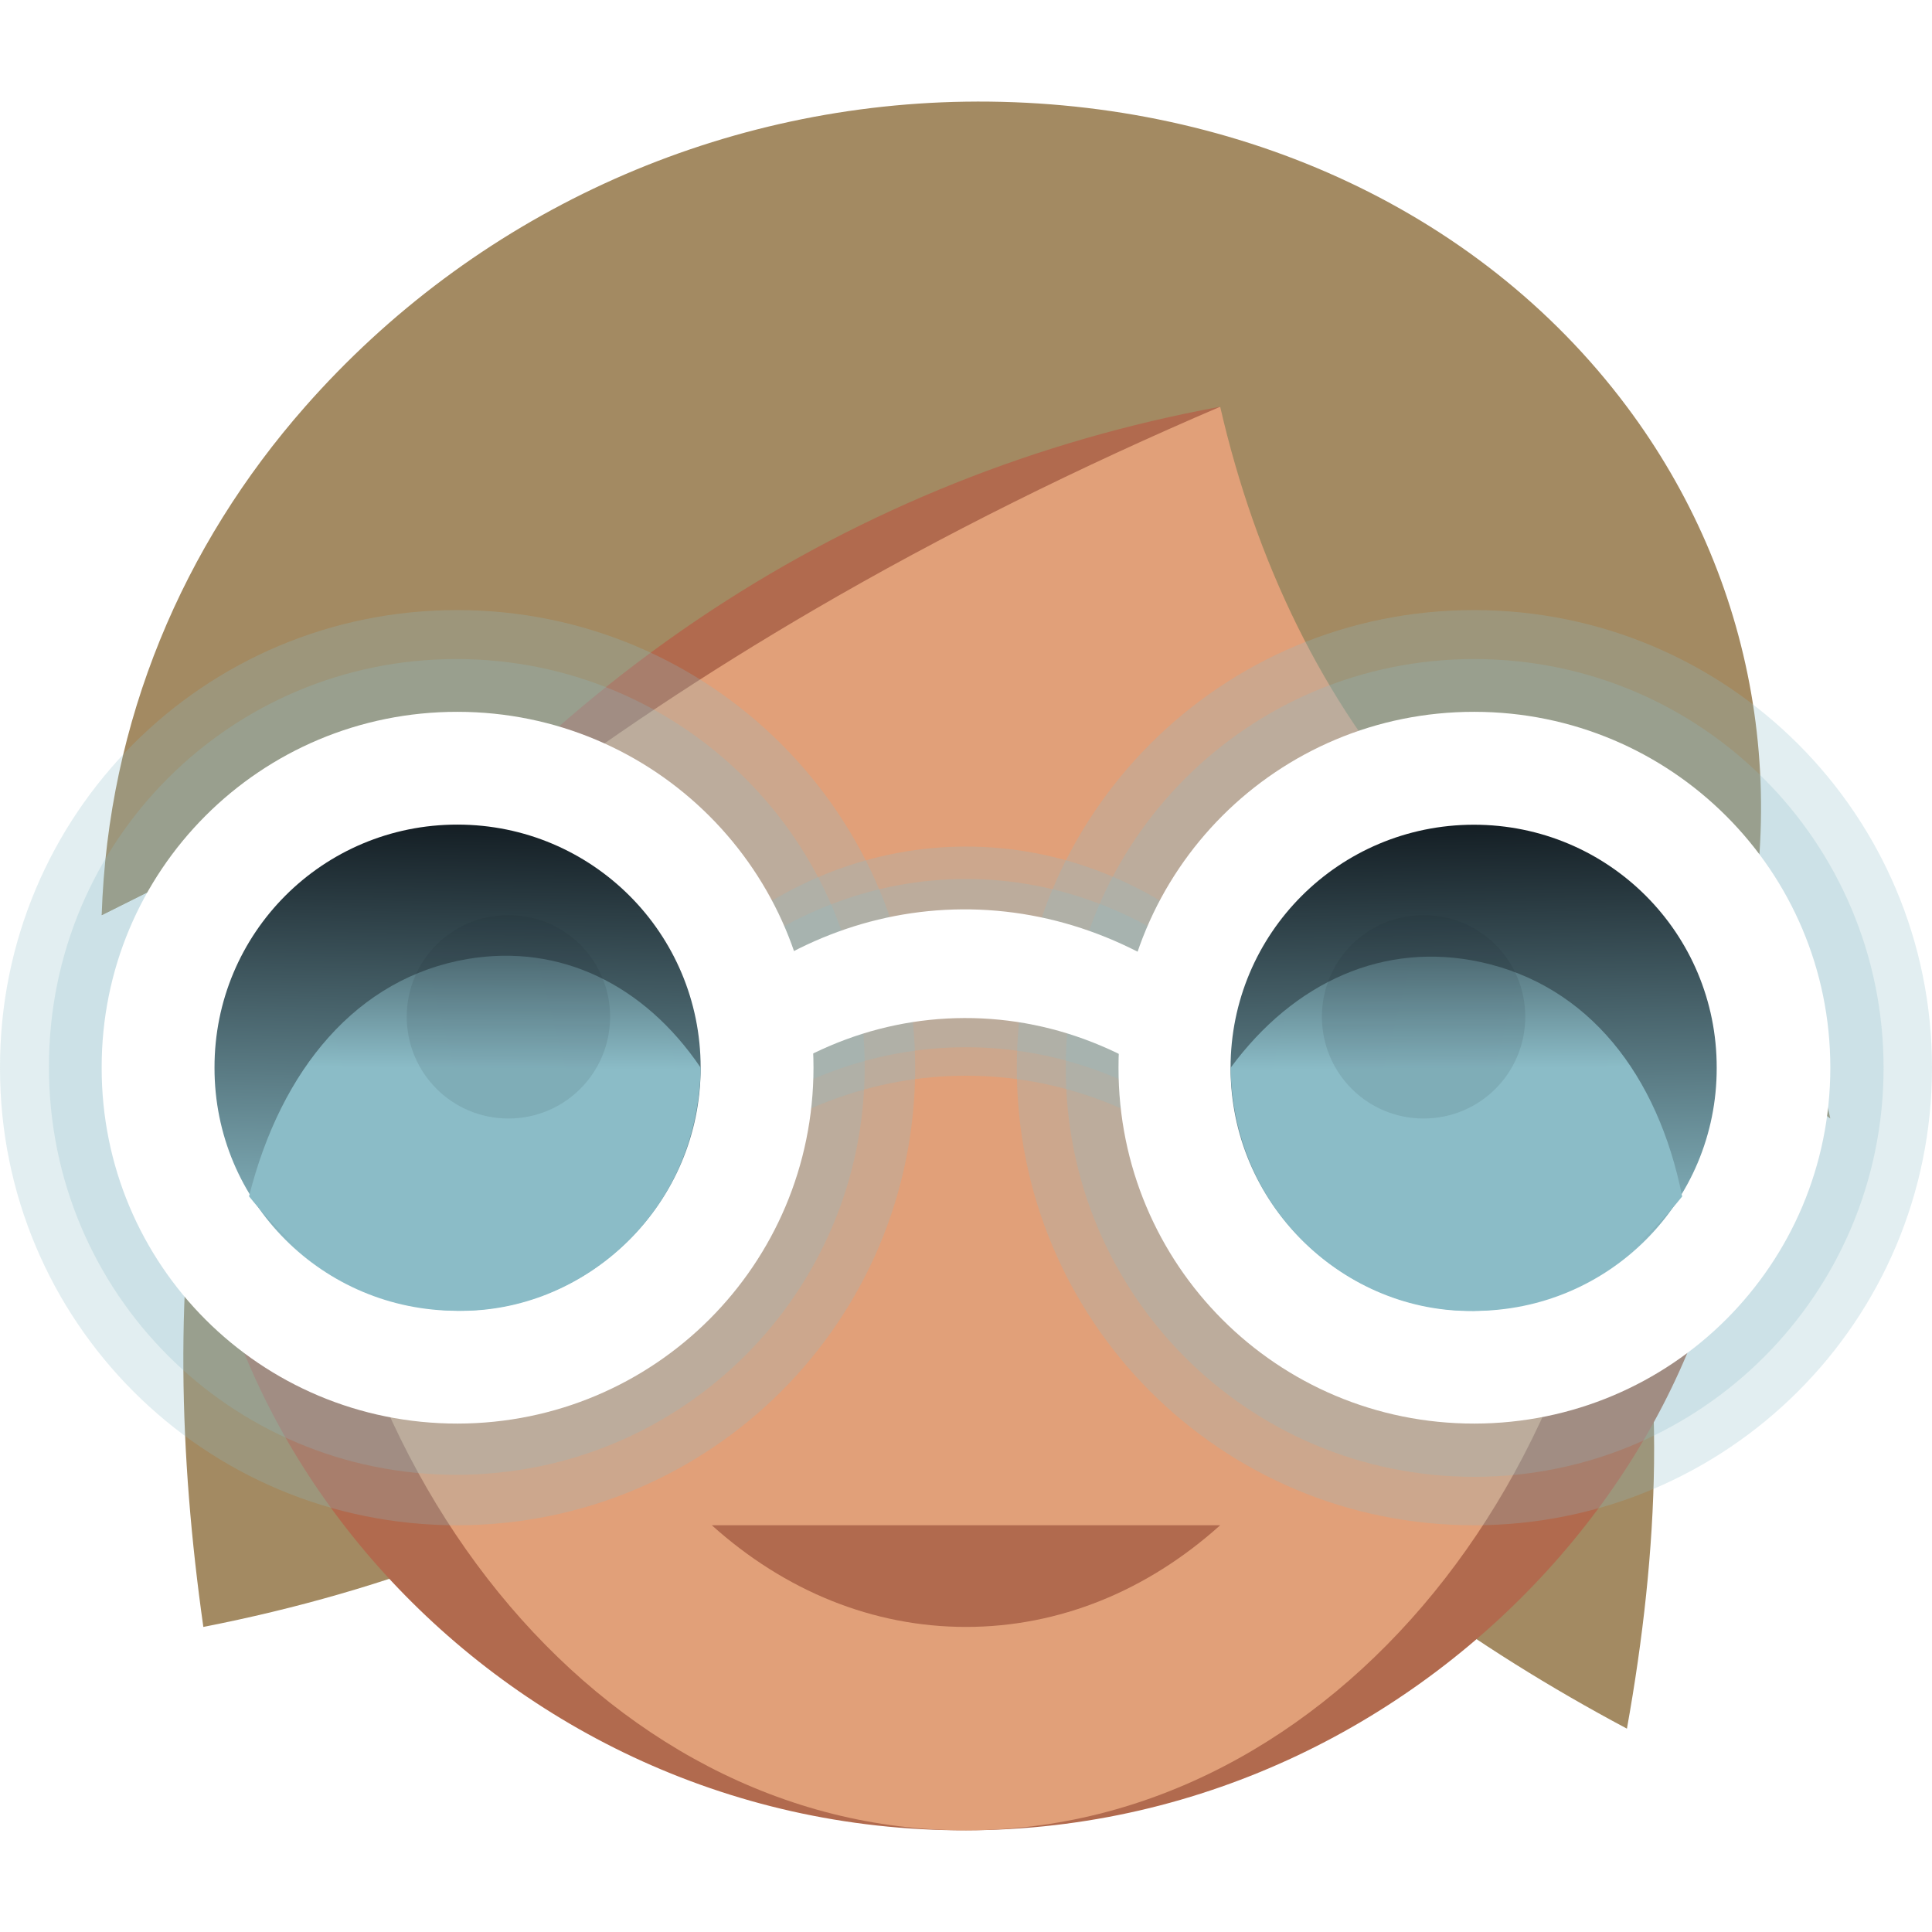
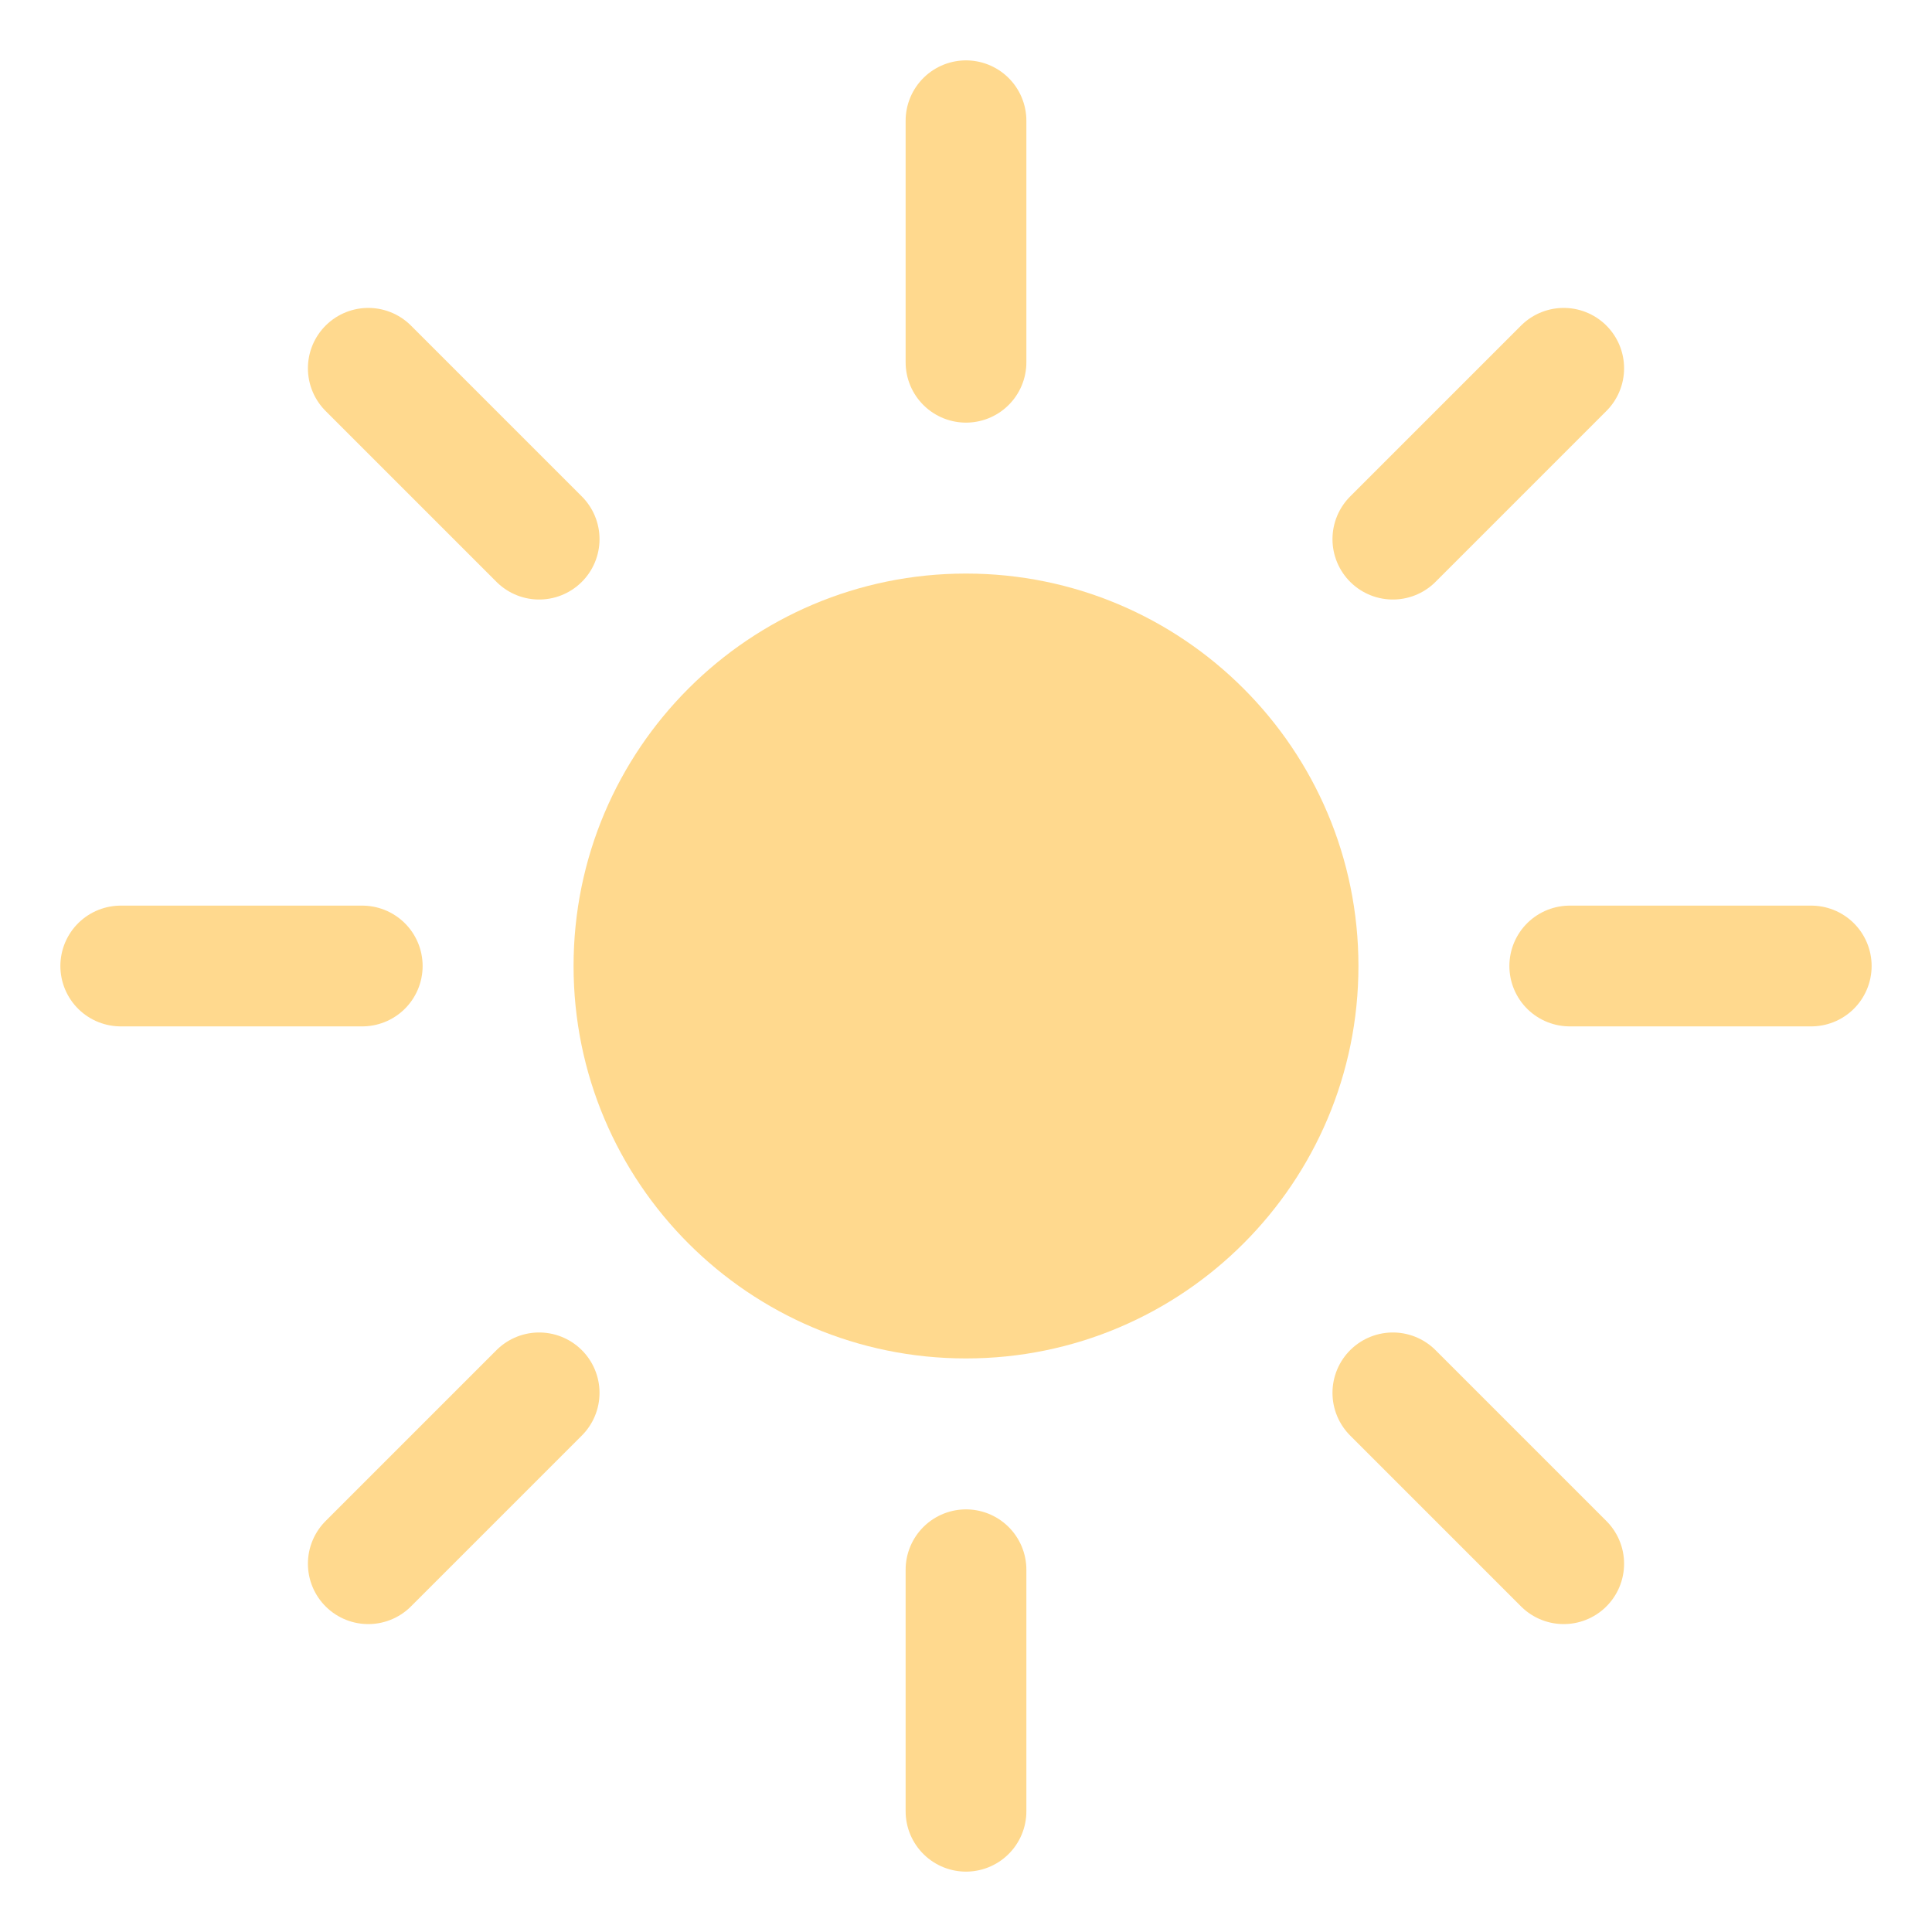
<svg xmlns="http://www.w3.org/2000/svg" viewBox="0 0 32 32">
-   <defs>
-     <linearGradient x1="7.579" y1="13.474" x2="7.433" y2="20.898" id="gradient8402" gradientUnits="userSpaceOnUse">
-       <stop offset="0%" stop-color="rgb(20,30,36)" />
-       <stop offset="100%" stop-color="rgb(225,160,121)" />
-     </linearGradient>
-     <linearGradient x1="7.579" y1="13.474" x2="7.55" y2="17.696" id="gradient8403" gradientUnits="userSpaceOnUse">
-       <stop offset="0%" stop-color="rgb(20,30,36)" />
-       <stop offset="100%" stop-color="rgb(225,160,121)" />
-     </linearGradient>
-     <linearGradient x1="24.408" y1="13.476" x2="24.554" y2="20.901" id="gradient8404" gradientUnits="userSpaceOnUse">
-       <stop offset="0%" stop-color="rgb(20,30,36)" />
-       <stop offset="100%" stop-color="rgb(225,160,121)" />
-     </linearGradient>
-     <linearGradient x1="24.408" y1="13.476" x2="24.437" y2="17.698" id="gradient8405" gradientUnits="userSpaceOnUse">
-       <stop offset="0%" stop-color="rgb(20,30,36)" />
-       <stop offset="100%" stop-color="rgb(225,160,121)" />
-     </linearGradient>
-     <linearGradient x1="7.579" y1="13.658" x2="7.439" y2="20.758" id="gradient8409" gradientUnits="userSpaceOnUse">
-       <stop offset="0%" stop-color="rgb(20,30,36)" />
-       <stop offset="100%" stop-color="rgb(139,188,199)" />
-     </linearGradient>
-     <linearGradient x1="7.579" y1="13.658" x2="7.551" y2="17.696" id="gradient8410" gradientUnits="userSpaceOnUse">
-       <stop offset="0%" stop-color="rgb(20,30,36)" />
-       <stop offset="100%" stop-color="rgb(139,188,199)" />
-     </linearGradient>
-     <linearGradient x1="24.408" y1="13.66" x2="24.547" y2="20.76" id="gradient8411" gradientUnits="userSpaceOnUse">
-       <stop offset="0%" stop-color="rgb(20,30,36)" />
-       <stop offset="100%" stop-color="rgb(139,188,199)" />
-     </linearGradient>
-     <linearGradient x1="24.408" y1="13.66" x2="24.436" y2="17.698" id="gradient8412" gradientUnits="userSpaceOnUse">
-       <stop offset="0%" stop-color="rgb(20,30,36)" />
-       <stop offset="100%" stop-color="rgb(139,188,199)" />
-     </linearGradient>
-   </defs>
-   <g>
-     <path d="M3.368,26.947 C6.421,26.35 9.296,25.255 11.79,23.579 C13.772,22.246 15.503,20.56 16.842,18.526 C17.672,20.406 18.829,22.088 20.21,23.579 C22.099,25.617 24.413,27.282 26.947,28.632 C27.478,25.678 27.614,22.677 26.947,20.21 C26.607,18.95 26.081,17.82 25.263,16.842 C25.818,16.711 26.375,16.726 26.947,16.842 C28.067,17.069 29.24,17.723 30.316,18.526 C29.926,16.781 29.354,15.098 28.632,13.474 C27.415,10.738 25.879,8.207 23.579,6.737 C21.227,5.234 18.214,4.877 15.158,5.053 C12.782,5.189 10.456,5.618 8.421,6.737 C5.393,8.402 3.128,11.486 1.684,15.158 L5.053,13.474 C4.213,15.061 3.68,16.762 3.368,18.526 C2.89,21.236 2.964,24.101 3.368,26.947 Z" fill="rgb(163,138,98)" opacity="1" />
-     <path d="M28.632,16.842 C29.789,23.04 23.951,30.302 16,30.316 C7.982,30.329 2.27,23.148 3.368,16.842 C5.644,3.771 26.414,3.705 28.632,16.842 Z" fill="rgb(177,106,78)" opacity="1" />
-     <path d="M26.947,16.842 C26.976,24.298 22.046,30.315 16,30.316 C9.944,30.317 5.053,24.295 5.053,16.842 C5.053,9.389 9.944,3.367 16,3.368 C22.046,3.37 26.976,9.386 26.947,16.842 Z" fill="rgb(225,160,121)" opacity="1" />
-     <path d="M20.21,6.737 C17.896,7.728 15.64,8.841 13.474,10.105 C11.725,11.126 10.034,12.243 8.421,13.474 C8.663,11.669 9.228,9.963 10.105,8.421 C10.95,6.936 12.032,5.625 13.474,5.053 C15.547,4.229 18.092,4.906 20.21,6.737 Z" fill="rgb(177,106,78)" opacity="1" />
-     <path d="M11.79,25.263 L20.21,25.263 C18.998,26.353 17.54,26.947 16,26.947 C14.46,26.947 13.002,26.353 11.79,25.263 Z" fill="rgb(177,106,78)" opacity="1" />
-     <path d="M28.632,16.842 C26.649,16.158 24.94,14.985 23.579,13.474 C21.908,11.62 20.798,9.295 20.21,6.737 C17.166,7.296 14.321,8.442 11.79,10.105 C9.132,11.851 6.863,14.137 5.053,16.842 L5.053,13.474 L1.684,15.158 C1.79,11.933 3.033,9.032 5.053,6.737 C7.841,3.568 11.805,1.747 15.991,1.684 C20.337,1.619 24.455,3.404 26.947,6.737 C29.048,9.546 29.769,13.196 28.632,16.842 Z" fill="rgb(163,138,98)" opacity="1" />
-     <path d="M0,0 L32,0 L32,32 L0,32 L0,0 Z" fill="transparent" opacity="1" />
-   </g>
-   <g>
-     <path d="M11.79,15.63 C13.018,14.587 14.472,14.022 16,14.022 C17.527,14.022 18.982,14.587 20.21,15.63 L20.21,19.368 C18.97,18.36 17.518,17.817 16,17.817 C14.482,17.817 13.03,18.36 11.79,19.368 L11.79,15.63 Z" fill="rgb(139,188,199)" opacity="0.25" />
-     <path d="M11.79,16.168 C13.018,15.124 14.472,14.559 16,14.559 C17.527,14.559 18.982,15.124 20.21,16.168 L20.21,18.897 C18.97,17.889 17.518,17.346 16,17.346 C14.482,17.346 13.03,17.889 11.79,18.897 L11.79,16.168 Z" fill="rgb(139,188,199)" opacity="0.25" />
-     <path d="M0,17.684 C-0.006,13.49 3.375,10.101 7.579,10.105 C11.772,10.11 15.158,13.492 15.158,17.684 C15.158,21.876 11.772,25.259 7.579,25.263 C3.375,25.268 -0.006,21.878 0,17.684 Z" fill="rgb(139,188,199)" opacity="0.25" />
-     <path d="M0.811,17.671 C0.805,13.933 3.819,10.912 7.566,10.916 C11.303,10.92 14.322,13.935 14.322,17.671 C14.322,21.408 11.303,24.423 7.566,24.427 C3.819,24.431 0.805,21.41 0.811,17.671 Z" fill="rgb(139,188,199)" opacity="0.25" />
-     <path d="M16.842,17.684 C16.836,13.49 20.218,10.101 24.421,10.105 C28.614,10.11 32,13.492 32,17.684 C32,21.876 28.614,25.259 24.421,25.263 C20.218,25.268 16.836,21.878 16.842,17.684 Z" fill="rgb(139,188,199)" opacity="0.25" />
-     <path d="M17.653,17.688 C17.647,13.941 20.669,10.912 24.425,10.916 C28.172,10.92 31.198,13.943 31.198,17.688 C31.198,21.434 28.172,24.457 24.425,24.461 C20.669,24.465 17.647,21.436 17.653,17.688 Z" fill="rgb(139,188,199)" opacity="0.25" />
-   </g>
-   <g>
-     <path d="M3.368,17.684 C3.365,15.354 5.244,13.471 7.579,13.474 C9.908,13.476 11.79,15.355 11.79,17.684 C11.79,20.013 9.908,21.892 7.579,21.895 C5.244,21.897 3.365,20.014 3.368,17.684 Z" fill="url(#gradient8402)" opacity="1" />
-     <path d="M11.79,17.684 C11.769,18.866 11.306,19.927 10.521,20.699 C9.732,21.474 8.67,21.913 7.579,21.895 C6.214,21.871 4.933,21.128 3.966,19.912 C4.52,17.711 5.839,16.124 7.758,15.801 C9.343,15.534 10.808,16.235 11.79,17.684 Z" fill="url(#gradient8403)" opacity="1" />
-     <path d="M28.618,17.686 C28.622,15.357 26.743,13.473 24.408,13.476 C22.078,13.479 20.197,15.358 20.197,17.686 C20.197,20.015 22.078,21.895 24.408,21.897 C26.743,21.9 28.622,20.017 28.618,17.686 Z" fill="url(#gradient8404)" opacity="1" />
-     <path d="M20.197,17.686 C20.218,18.869 20.681,19.929 21.466,20.701 C22.255,21.476 23.316,21.916 24.408,21.897 C25.773,21.874 27.054,21.13 28.02,19.915 C27.599,17.807 26.396,16.26 24.531,15.855 C22.86,15.492 21.298,16.193 20.197,17.686 Z" fill="url(#gradient8405)" opacity="1" />
-     <path d="M11.79,16.675 C12.992,15.636 14.427,15.073 15.932,15.062 C17.478,15.051 18.957,15.622 20.21,16.675 L20.21,18.637 C19.007,17.488 17.536,16.857 15.971,16.862 C14.424,16.867 12.971,17.495 11.79,18.637 L11.79,16.675 Z" fill="rgb(255,255,255)" opacity="1" />
-     <path d="M1.684,17.684 C1.679,14.422 4.309,11.786 7.579,11.79 C10.84,11.793 13.474,14.424 13.474,17.684 C13.474,20.945 10.84,23.575 7.579,23.579 C4.309,23.582 1.679,20.946 1.684,17.684 Z" fill="rgb(255,255,255)" opacity="1" />
-     <path d="M18.526,17.684 C18.522,14.422 21.152,11.786 24.421,11.79 C27.682,11.793 30.316,14.424 30.316,17.684 C30.316,20.945 27.682,23.575 24.421,23.579 C21.152,23.582 18.522,20.946 18.526,17.684 Z" fill="rgb(255,255,255)" opacity="1" />
-     <path d="M3.553,17.684 C3.549,15.456 5.346,13.655 7.579,13.658 C9.806,13.66 11.605,15.457 11.605,17.684 C11.605,19.911 9.806,21.708 7.579,21.711 C5.346,21.713 3.549,19.912 3.553,17.684 Z" fill="url(#gradient8409)" opacity="1" />
-     <path d="M11.605,17.684 C11.586,18.815 11.143,19.829 10.392,20.567 C9.637,21.308 8.623,21.729 7.579,21.711 C6.274,21.688 5.049,20.977 4.125,19.815 C4.654,17.71 5.915,16.192 7.75,15.883 C9.266,15.628 10.667,16.299 11.605,17.684 Z" fill="url(#gradient8410)" opacity="1" />
-     <path d="M28.434,17.687 C28.438,15.458 26.641,13.658 24.408,13.66 C22.18,13.663 20.382,15.46 20.382,17.687 C20.382,19.914 22.18,21.71 24.408,21.713 C26.641,21.715 28.438,19.915 28.434,17.687 Z" fill="url(#gradient8411)" opacity="1" />
-     <path d="M20.382,17.687 C20.401,18.817 20.844,19.831 21.595,20.569 C22.349,21.311 23.364,21.731 24.408,21.713 C25.713,21.691 26.938,20.979 27.862,19.817 C27.46,17.801 26.309,16.323 24.525,15.935 C22.928,15.588 21.434,16.258 20.382,17.687 Z" fill="url(#gradient8412)" opacity="1" />
-   </g>
-   <g>
-     <path d="M8.421,15.158 C9.353,15.156 10.106,15.908 10.105,16.842 C10.104,17.774 9.353,18.526 8.421,18.526 C7.489,18.526 6.738,17.774 6.737,16.842 C6.736,15.908 7.489,15.156 8.421,15.158 Z" fill="rgb(20,30,36)" opacity="0.1" />
-     <path d="M23.579,15.158 C24.511,15.156 25.264,15.908 25.263,16.842 C25.262,17.774 24.511,18.526 23.579,18.526 C22.647,18.526 21.896,17.774 21.895,16.842 C21.894,15.908 22.647,15.156 23.579,15.158 Z" fill="rgb(20,30,36)" opacity="0.1" />
-   </g>
+   <path d="M26 16L30 16M23.07 23.07L25.9 25.9M16 26L16 30M8.93 23.07L6.1 25.9M6 16L2 16M8.93 8.93L6.1 6.1M16 6L16 2M23.07 8.93L25.9 6.1" stroke="#FFD98E" stroke-width="2" stroke-linecap="round" />
+   <circle cx="16" cy="16" r="6.5" fill="#FFD98E" />
</svg>
